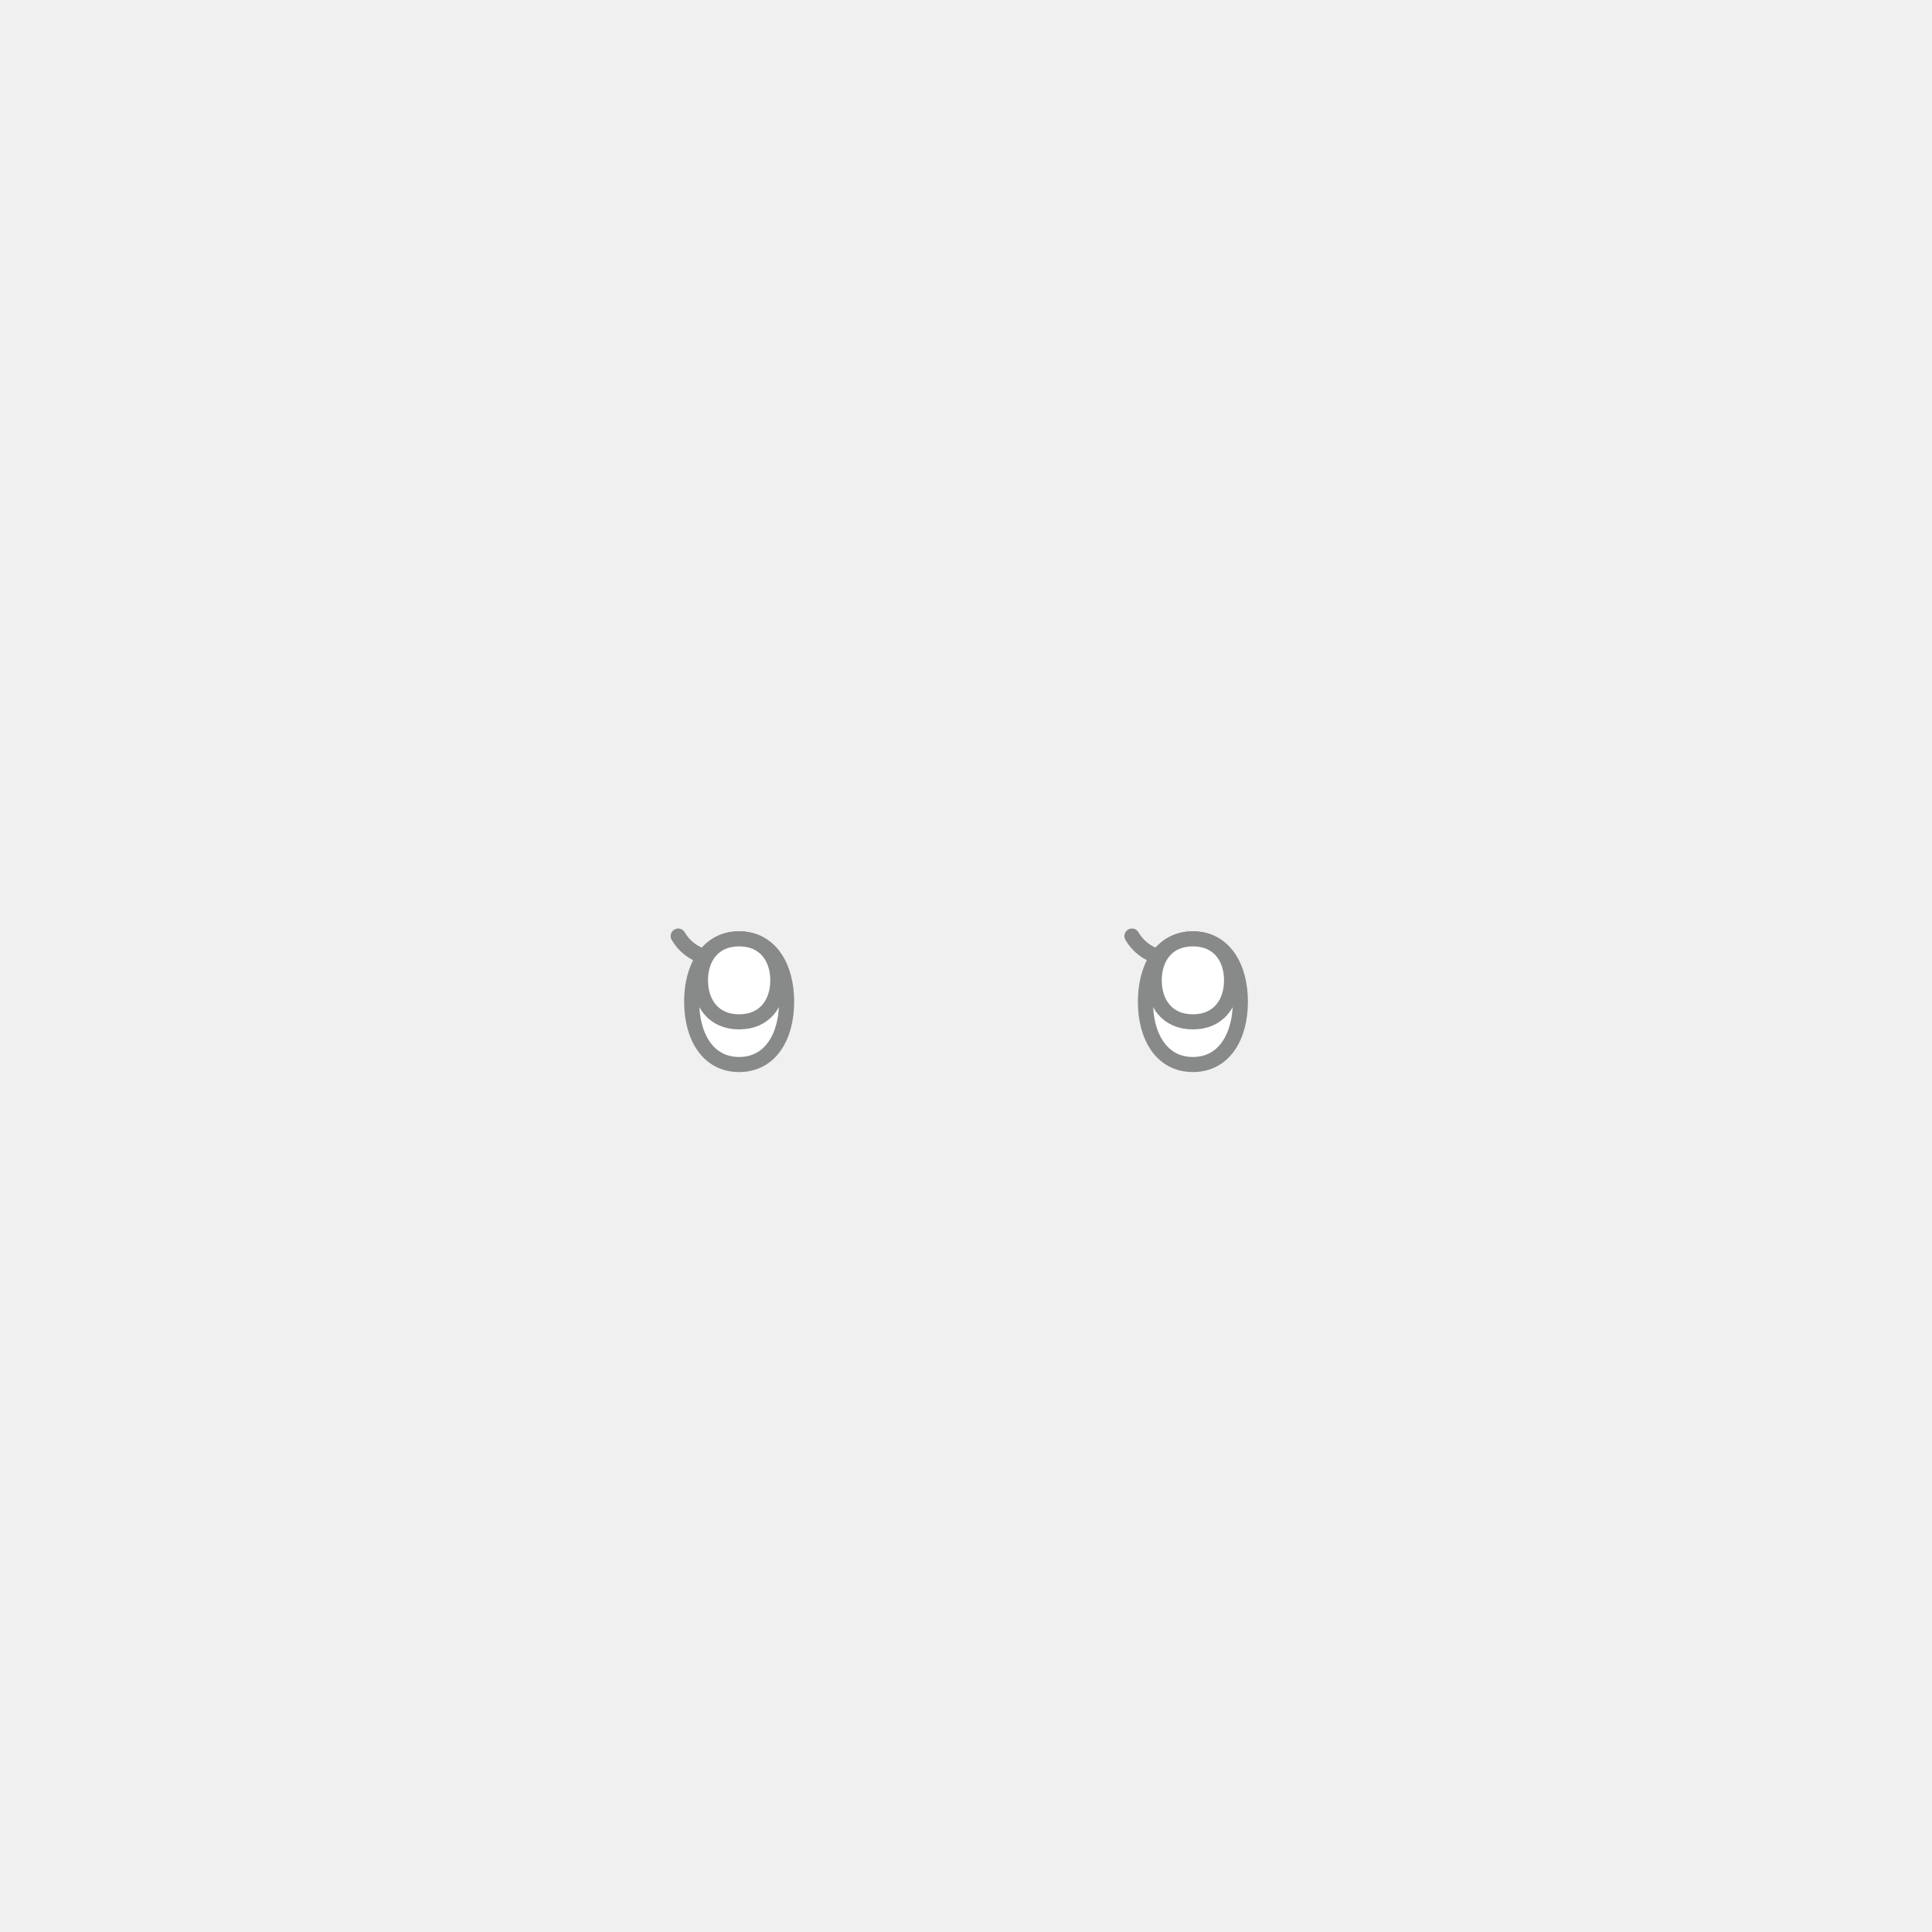
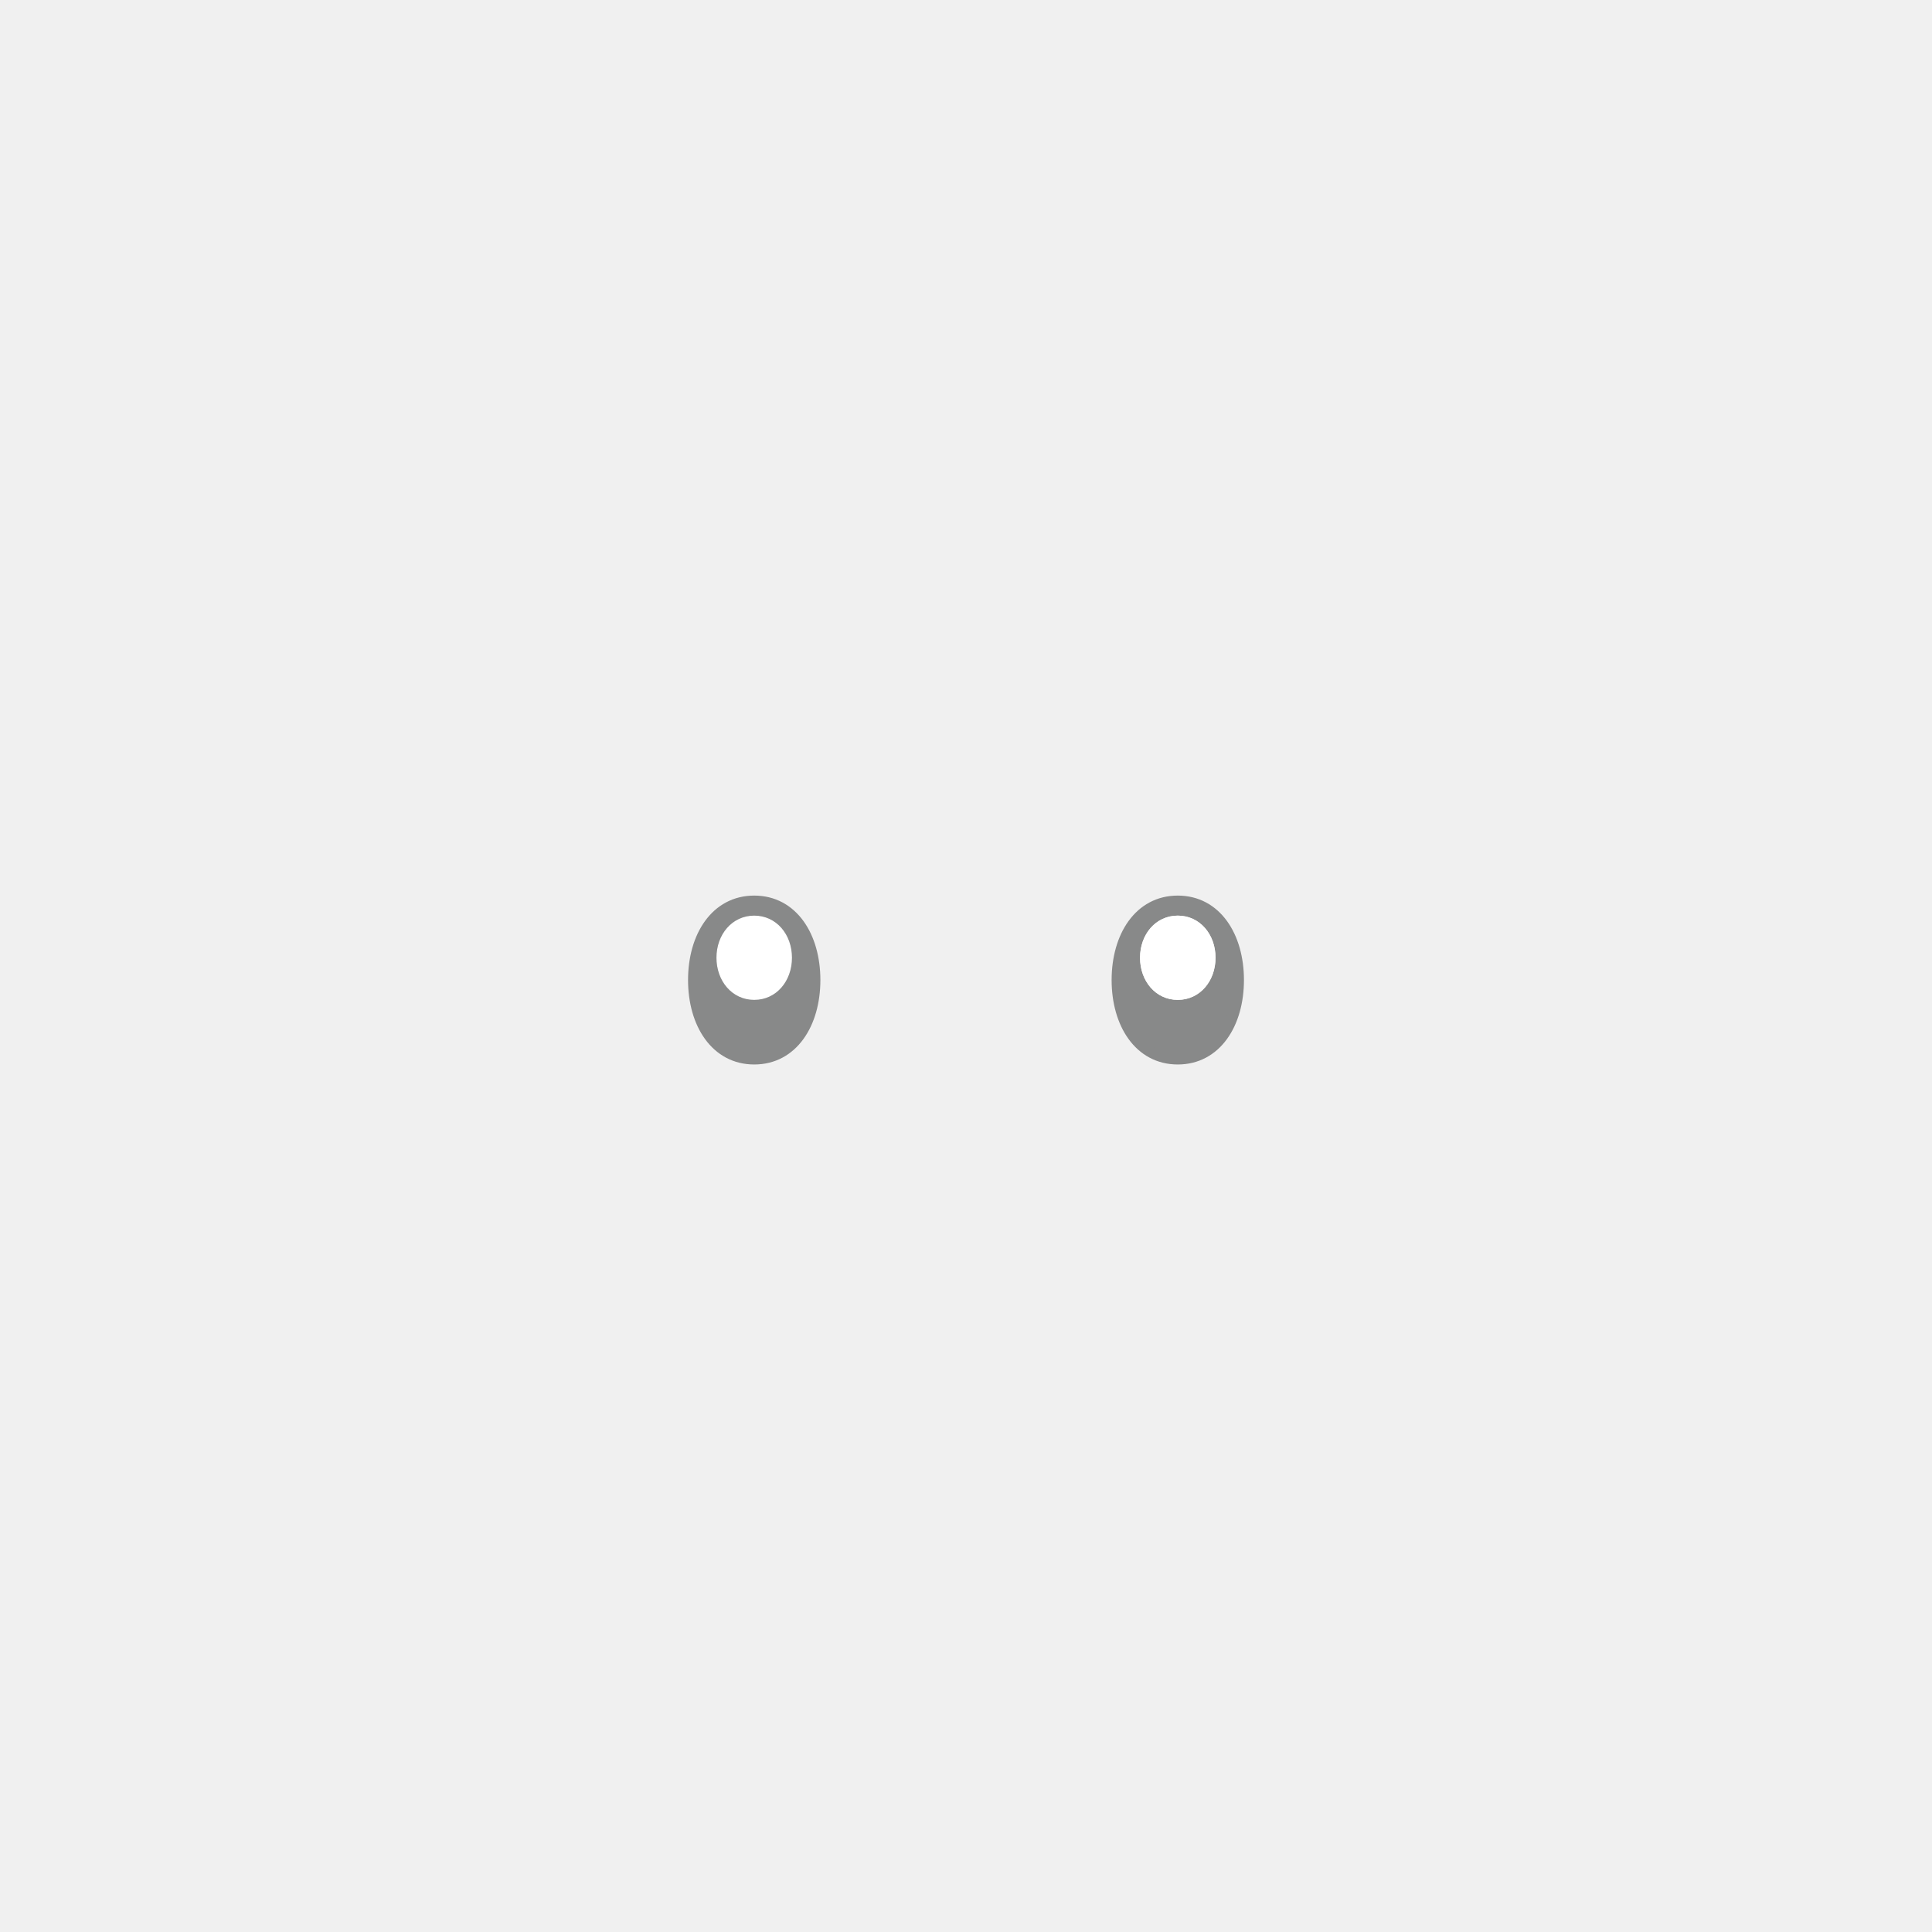
<svg xmlns="http://www.w3.org/2000/svg" id="_눈" data-name="눈" viewBox="0 0 512 512">
  <g>
-     <path d="M208.46,265.46c0,9.11-4.21,16.65-12.58,16.65s-12.58-7.54-12.58-16.65,4.21-16.65,12.58-16.65,12.58,7.54,12.58,16.65Z" fill="#fff" stroke="#888989" stroke-miterlimit="10" stroke-width="4" />
-     <path d="M206.13,259.8c0,6.02-3.43,11-10.25,11s-10.25-4.98-10.25-11,3.43-11,10.25-11,10.25,4.98,10.25,11Z" fill="#fff" stroke="#888989" stroke-miterlimit="10" stroke-width="4" />
-     <path d="M179.73,248.07c1.52,2.67,4.15,4.7,7.12,5.47" fill="#fff" stroke="#888989" stroke-linecap="round" stroke-miterlimit="10" stroke-width="4" />
+     <path d="M209.88,253.81c0,6.17-4.13,11.17-10,11.17s-10.01-5-10.01-11.17,4.13-11.16,10.01-11.16,10,5,10,11.16Z" fill="#fff" />
+     <path d="M296.07,259.72c0-11.54,5.9-20.9,16.05-20.9s16.06,9.36,16.06,20.9-5.9,20.9-16.06,20.9-16.05-9.36-16.05-20.9ZM312.12,242.65c-5.86,0-10,5-10,11.16s4.13,11.17,10,11.17,10.01-5,10.01-11.17-4.13-11.16-10.01-11.16Z" fill="#888989" />
+     <path d="M199.88,242.65c-5.87,0-10.01,5-10.01,11.16s4.13,11.17,10.01,11.17,10-5,10-11.17-4.13-11.16-10-11.16ZM183.82,259.72c0-11.54,5.9-20.9,16.06-20.9s16.05,9.36,16.05,20.9-5.9,20.9-16.05,20.9-16.06-9.36-16.06-20.9Z" fill="#888989" />
+     <path d="M312.12,264.98c-5.86,0-10-5-10-11.17s4.13-11.16,10-11.16,10.01,5,10.01,11.16-4.13,11.17-10.01,11.17Z" fill="#fff" />
  </g>
  <g>
-     <path d="M328.71,265.46c0,9.11-4.21,16.65-12.58,16.65s-12.58-7.54-12.58-16.65,4.21-16.65,12.58-16.65,12.58,7.54,12.58,16.65Z" fill="#fff" stroke="#888989" stroke-miterlimit="10" stroke-width="4" />
-     <path d="M326.38,259.8c0,6.02-3.43,11-10.25,11s-10.25-4.98-10.25-11,3.43-11,10.25-11,10.25,4.98,10.25,11Z" fill="#fff" stroke="#888989" stroke-miterlimit="10" stroke-width="4" />
-     <path d="M299.98,248.07c1.52,2.67,4.15,4.7,7.12,5.47" fill="#fff" stroke="#888989" stroke-linecap="round" stroke-miterlimit="10" stroke-width="4" />
+     <path d="M215.93,259.72c0,11.54-5.9,20.9-16.05,20.9s-16.06-9.36-16.06-20.9,5.9-20.9,16.06-20.9,16.05,9.36,16.05,20.9Z" fill="none" stroke="#888989" stroke-linecap="round" stroke-miterlimit="10" stroke-width="2.96" />
+     <path d="M296.07,259.72c0,11.54,5.9,20.9,16.05,20.9s16.06-9.36,16.06-20.9-5.9-20.9-16.06-20.9-16.05,9.36-16.05,20.9Z" fill="none" stroke="#888989" stroke-linecap="round" stroke-miterlimit="10" stroke-width="2.96" />
  </g>
</svg>
